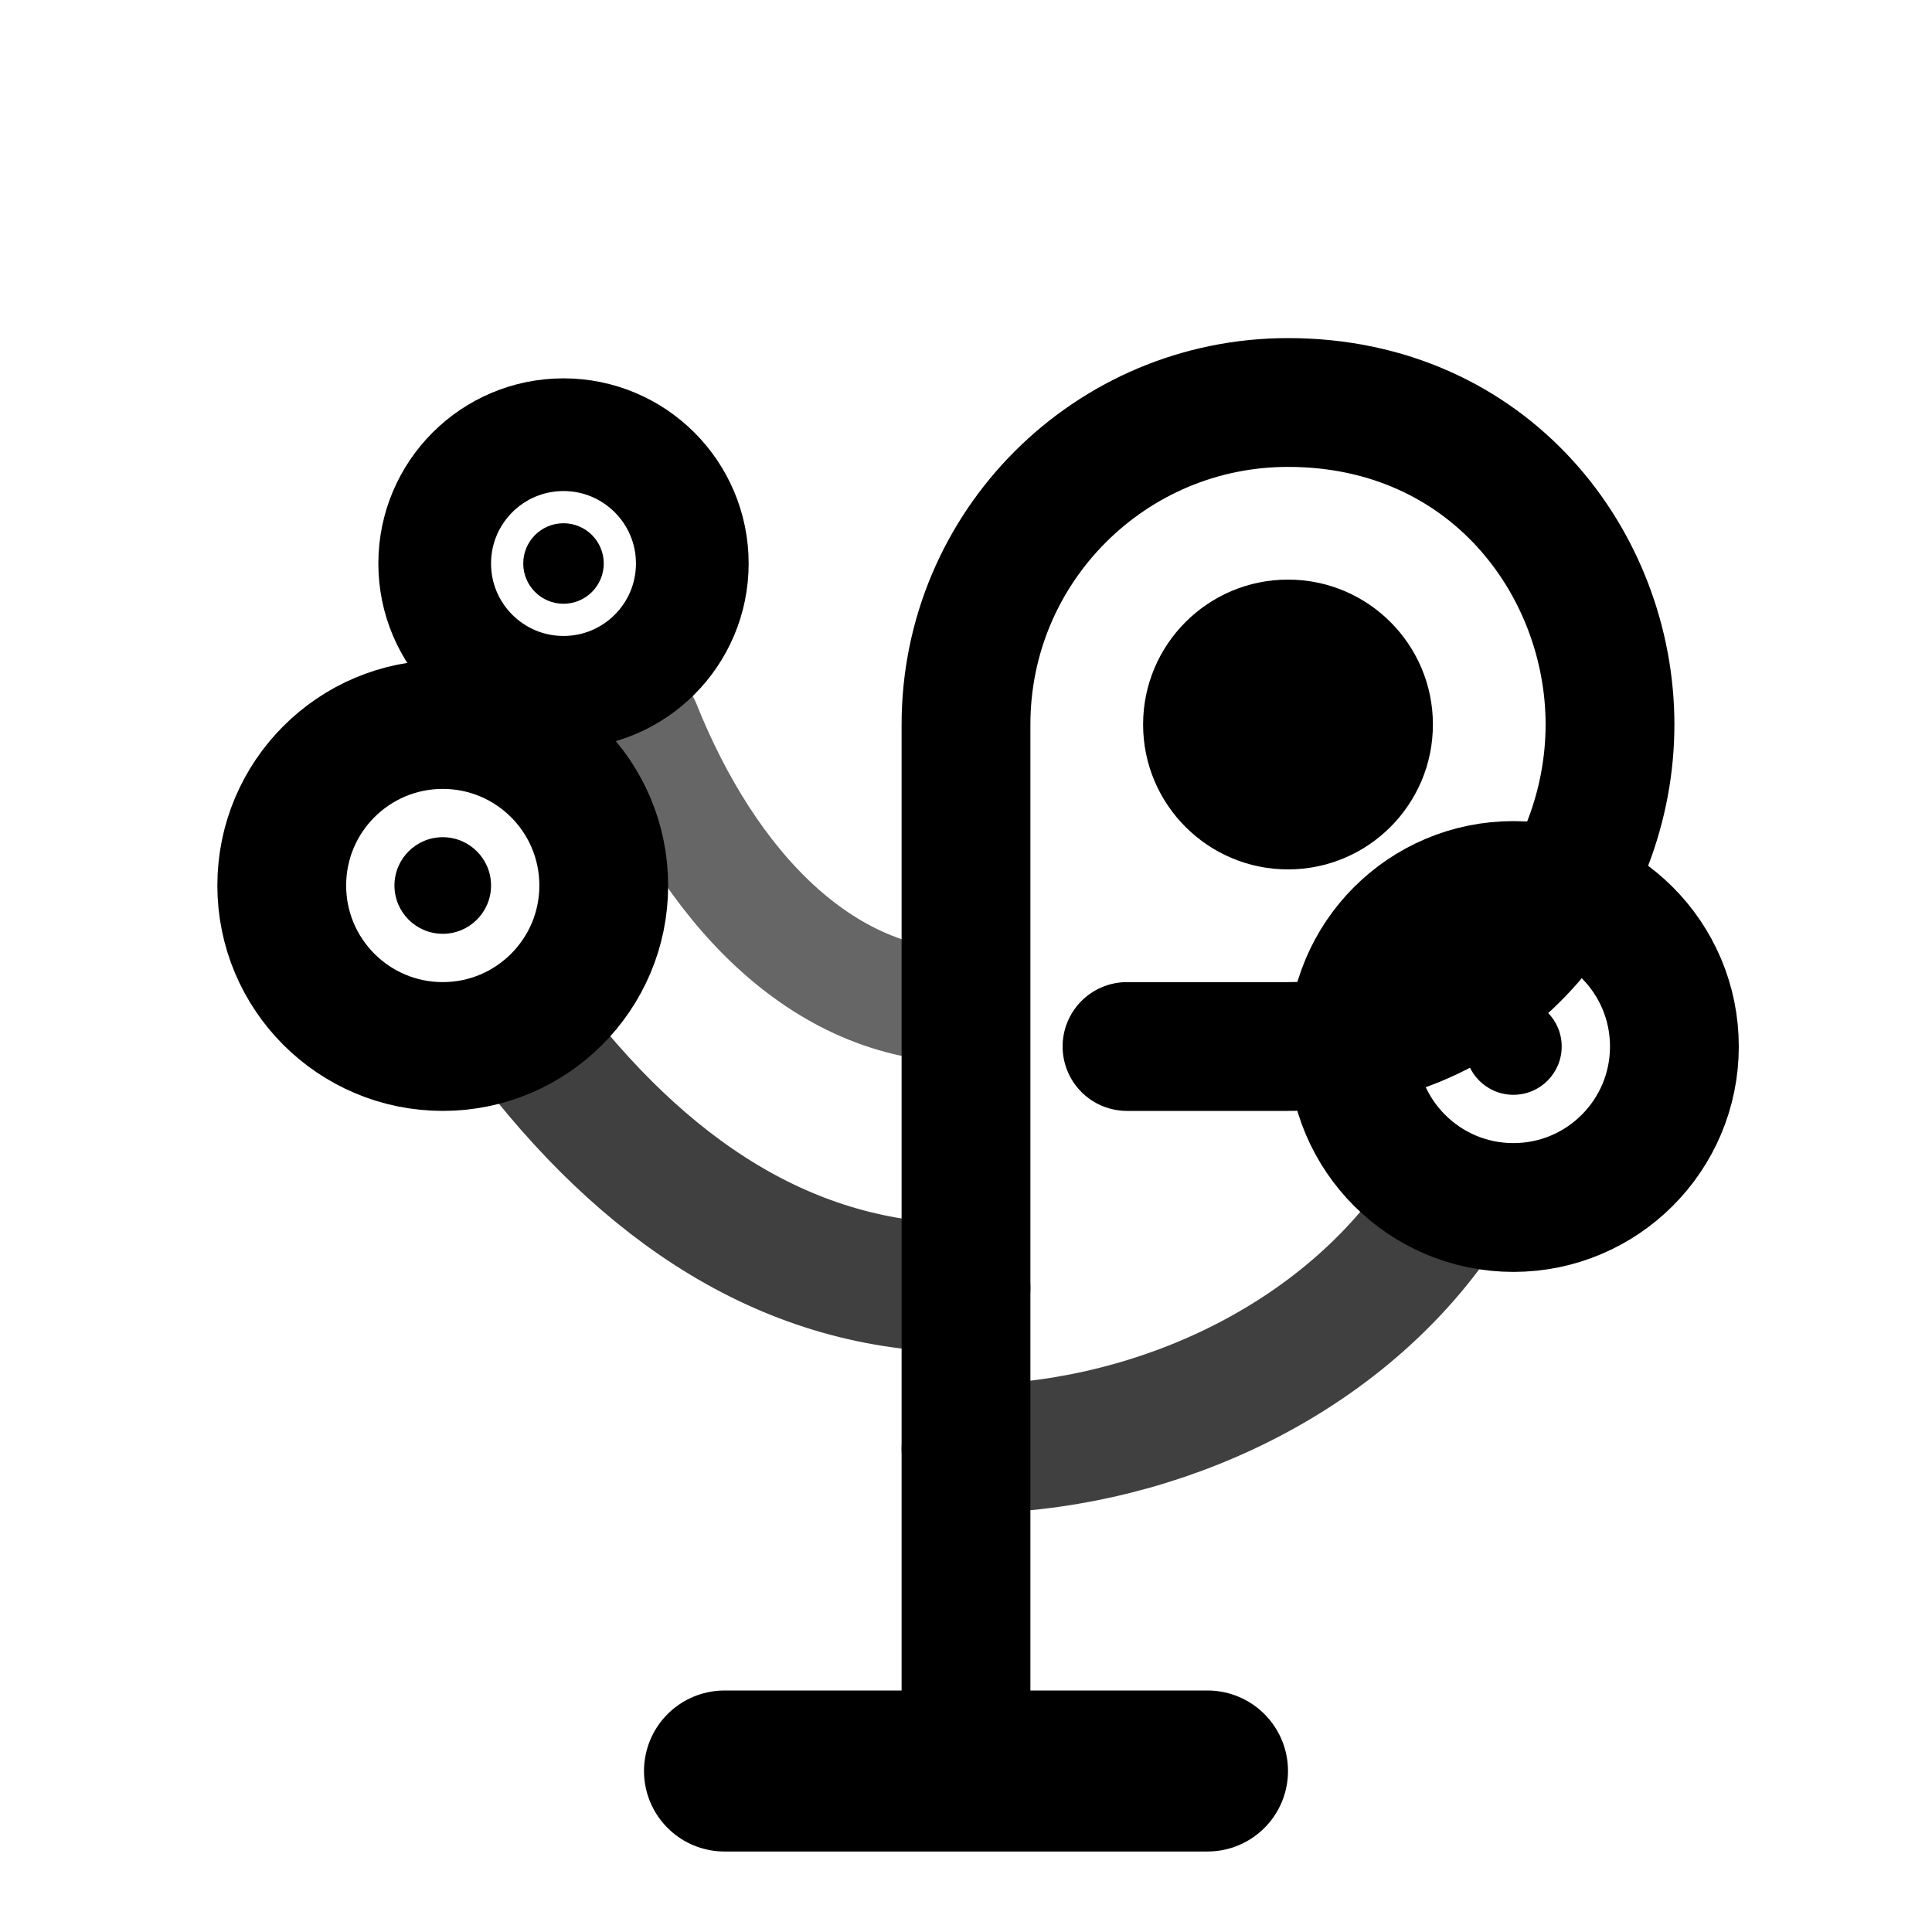
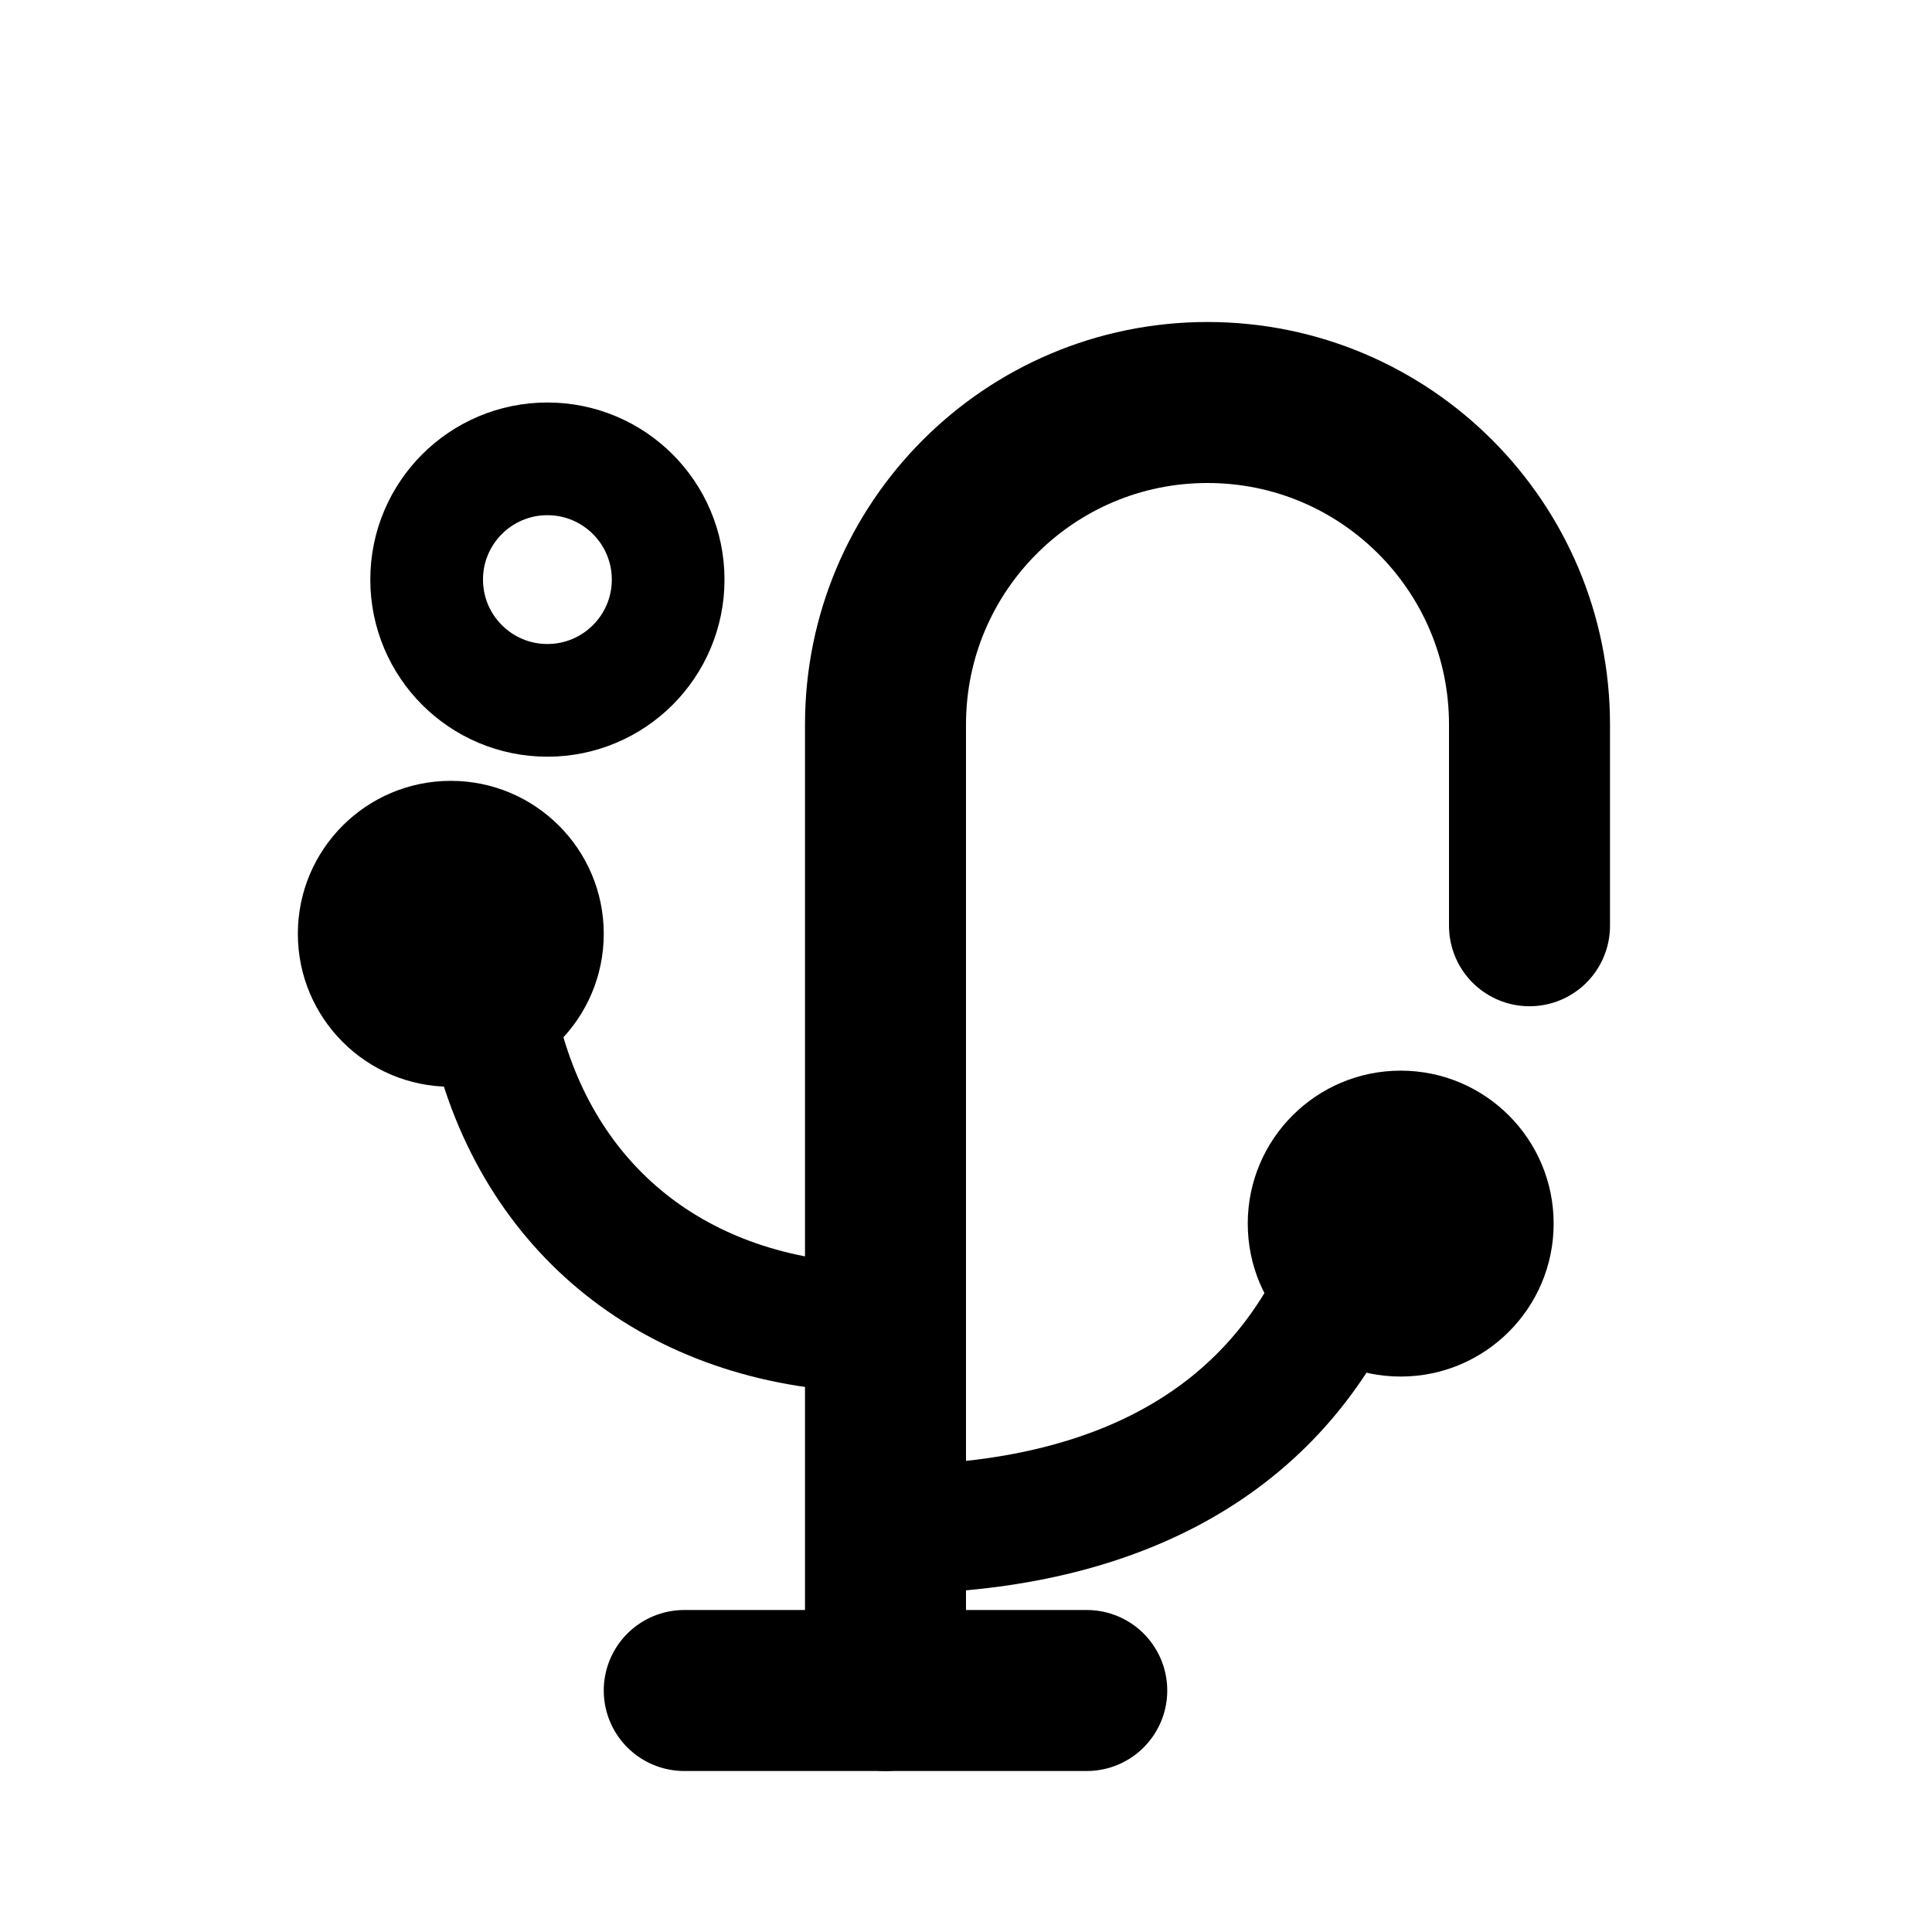
- <svg xmlns="http://www.w3.org/2000/svg" width="24" height="24" viewBox="0 0 24 24" fill="none" stroke="currentColor" stroke-width="1.6" stroke-linecap="round" stroke-linejoin="round">
-   <path d="M12 22V9a4 4 0 0 1 4-4c2.5 0 4 2 4 4s-1.5 4-4 4h-2" />
-   <path d="M12 16c-2.2 0-4-1.2-5.5-3.2" stroke-opacity="0.75" />
-   <path d="M12 18c2.2 0 4.5-1 5.8-2.8" stroke-opacity="0.75" />
-   <path d="M12 12.5c-1.8 0-3.2-1.5-4-3.5" stroke-width="1.4" stroke-opacity="0.6" />
-   <circle cx="16" cy="9" r="1.8" fill="currentColor" stroke="none" />
-   <circle cx="5.5" cy="11" r="2" fill="none" stroke-width="1.6" />
-   <circle cx="5.5" cy="11" r="0.6" fill="currentColor" stroke="none" />
-   <circle cx="18.8" cy="13" r="2" fill="none" stroke-width="1.6" />
-   <circle cx="18.8" cy="13" r="0.6" fill="currentColor" stroke="none" />
-   <circle cx="7" cy="7" r="1.6" fill="none" stroke-width="1.4" />
-   <circle cx="7" cy="7" r="0.5" fill="currentColor" stroke="none" />
-   <path d="M9 22h6" stroke-width="2" />
+ <svg xmlns="http://www.w3.org/2000/svg" width="24" height="24" viewBox="0 0 24 24" fill="none" stroke="currentColor" stroke-width="2" stroke-linecap="round" stroke-linejoin="round">
+   <path d="M11 21V9a4 4 0 0 1 8 0v2.5" />
+   <path d="M11 16.5c-2.4 0-4.2-1.3-4.8-3.5" stroke-width="1.6" />
+   <path d="M11 19c2.6 0 4.6-.9 5.6-2.9" stroke-width="1.6" />
+   <circle cx="5.6" cy="11.6" r="1.9" fill="currentColor" stroke="none" />
+   <circle cx="17.4" cy="15.2" r="1.9" fill="currentColor" stroke="none" />
+   <circle cx="6.8" cy="7.2" r="1.5" stroke-width="1.4" />
+   <path d="M8.5 21h5" />
</svg>
